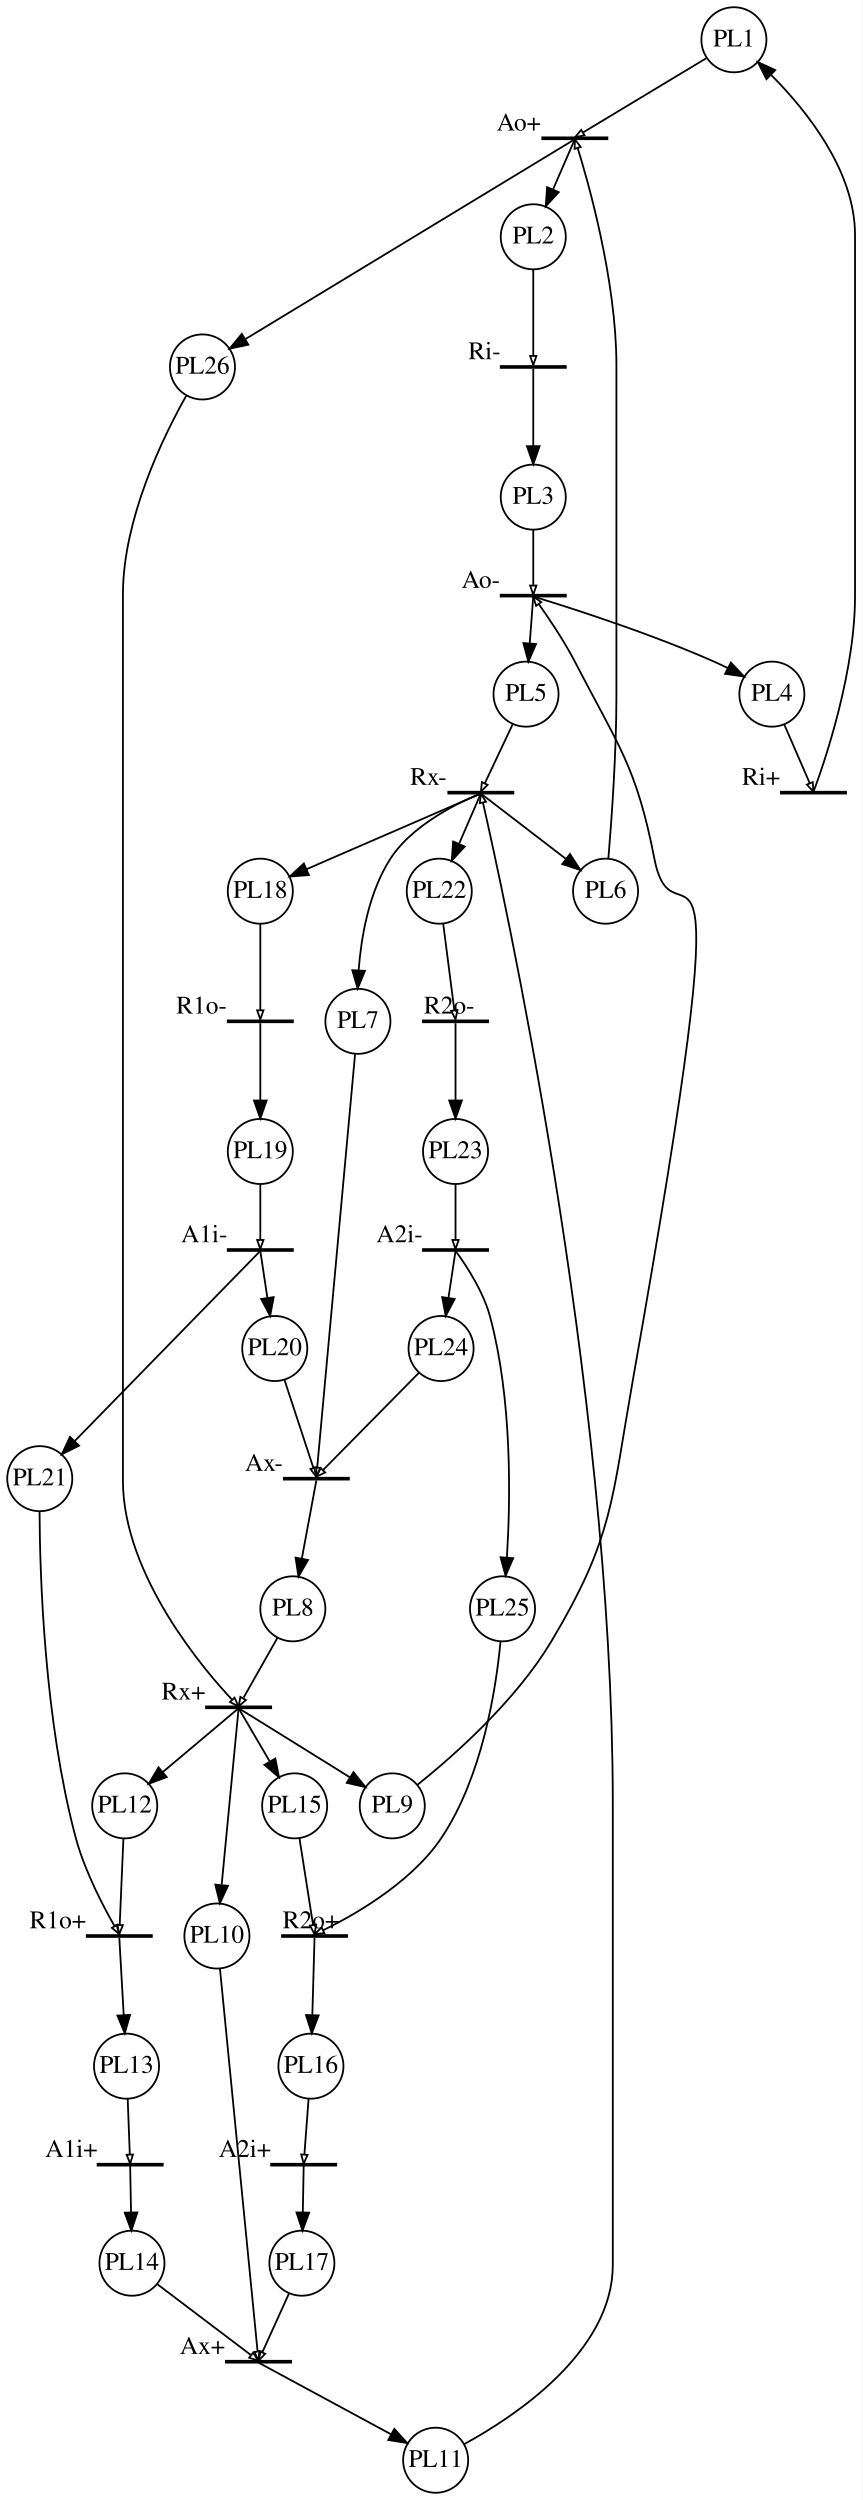
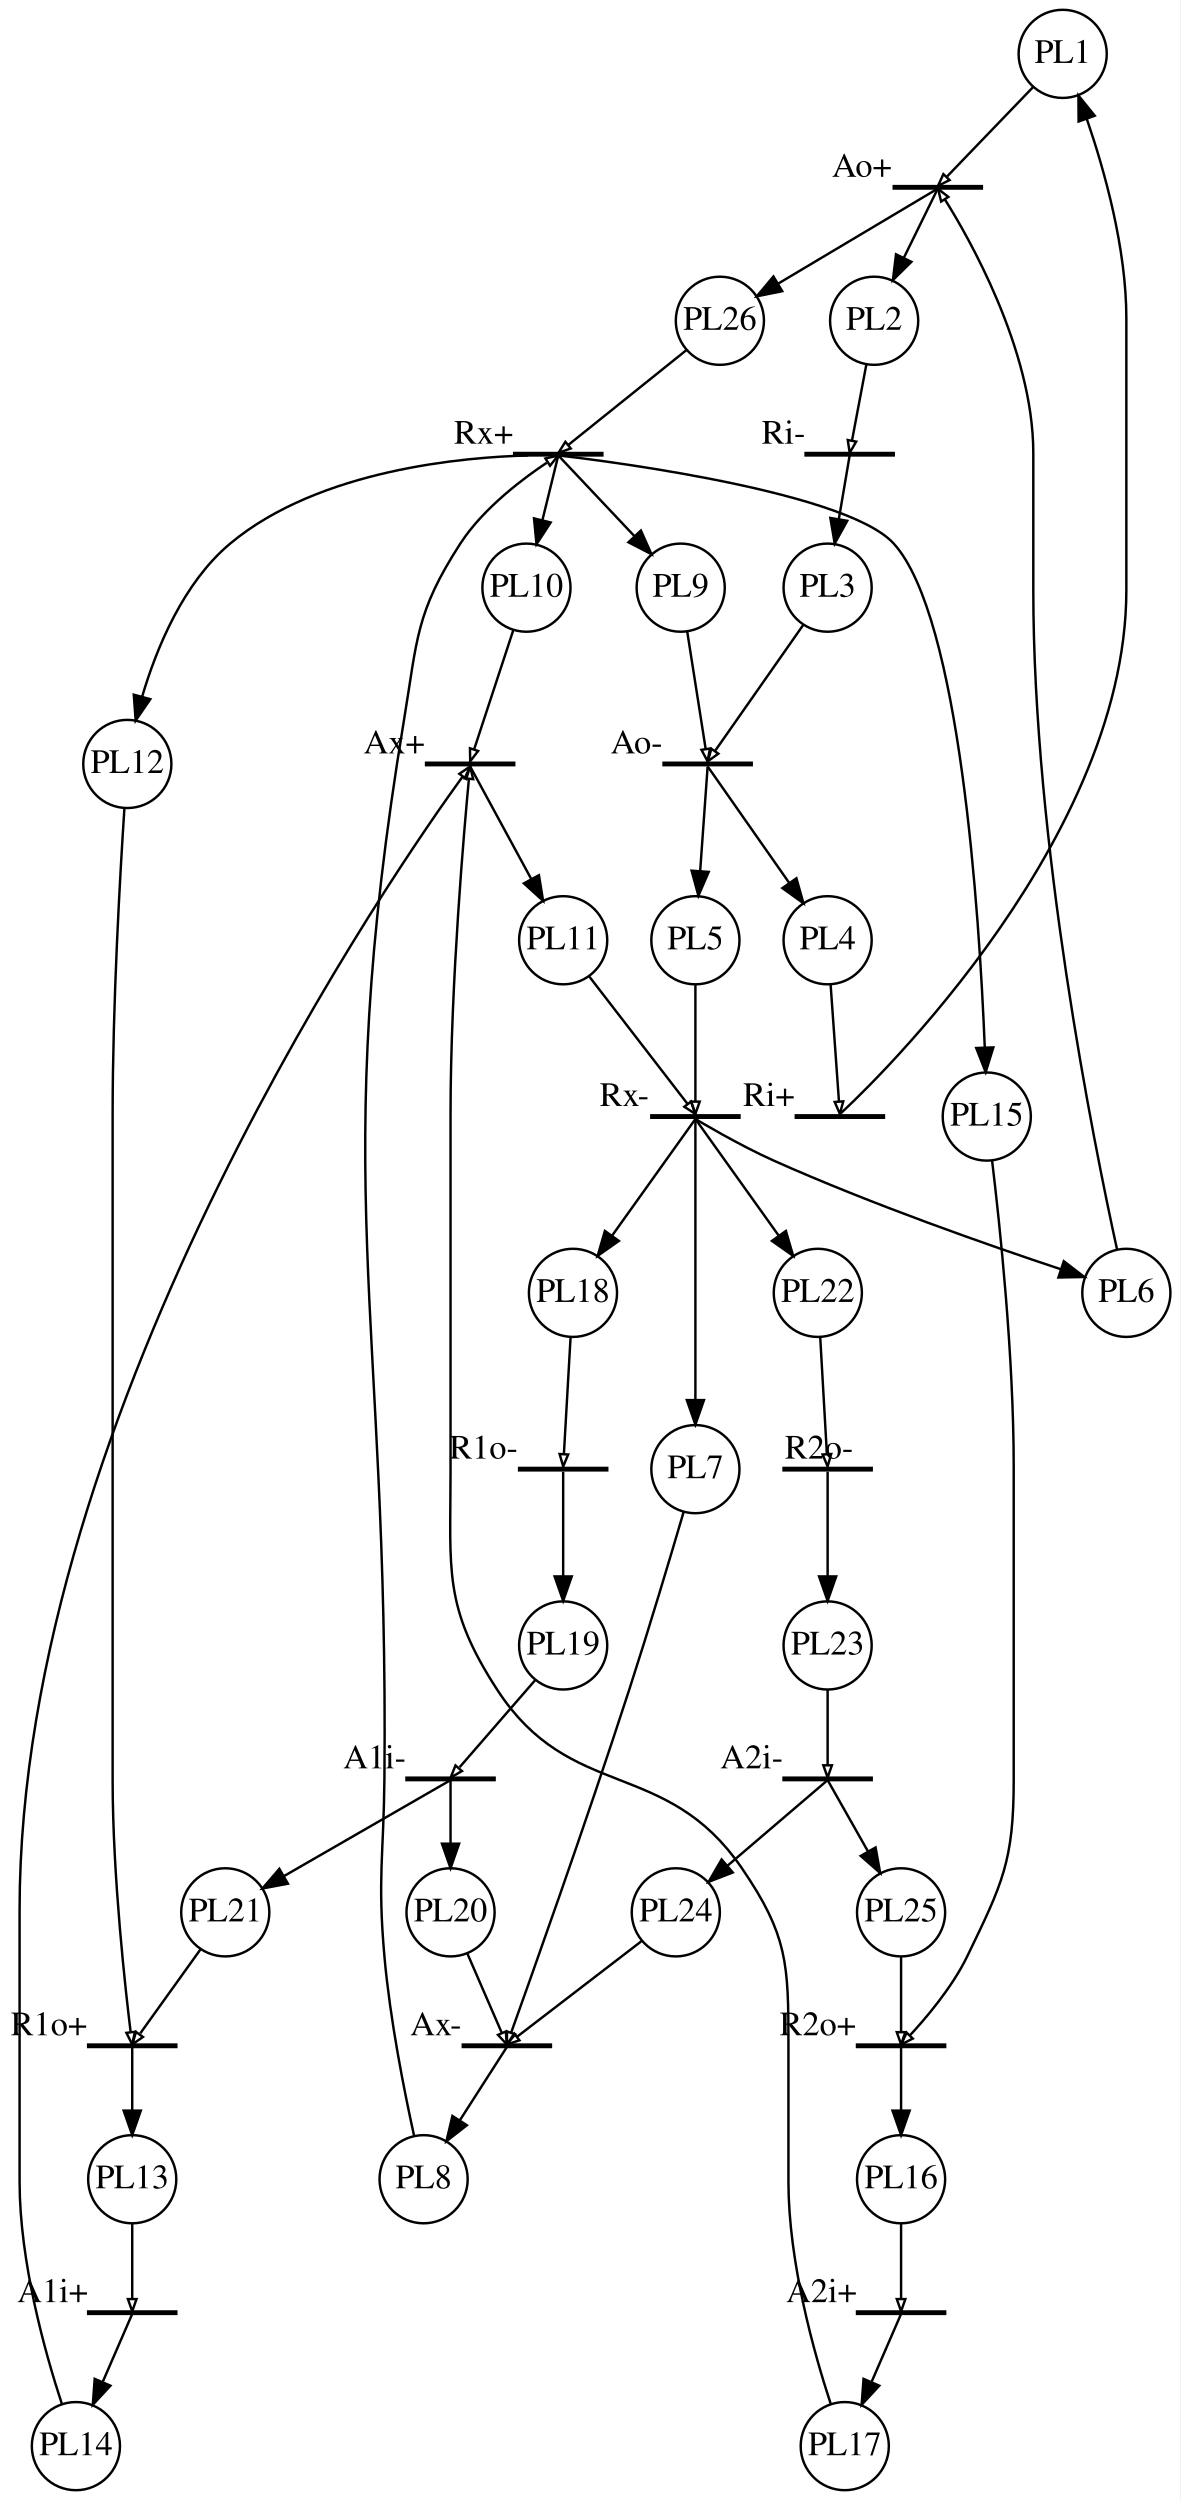
- <svg xmlns="http://www.w3.org/2000/svg" width="477pt" height="1383pt" viewBox="0.00 0.00 477.00 1383.00">
-   <g id="graph0" class="graph" transform="scale(1 1) rotate(0) translate(4 1379)">
-     <polygon fill="white" stroke="none" points="-4,4 -4,-1379 473,-1379 473,4 -4,4" />
+ <svg xmlns="http://www.w3.org/2000/svg" width="482pt" height="1021pt" viewBox="0.00 0.00 482.00 1021.00">
+   <g id="graph0" class="graph" transform="scale(1 1) rotate(0) translate(4 1017)">
+     <polygon fill="white" stroke="none" points="-4,4 -4,-1017 478,-1017 478,4 -4,4" />
    <g id="node1" class="node">
-       <ellipse fill="none" stroke="black" cx="402" cy="-1357" rx="18" ry="18" />
-       <text text-anchor="middle" x="402" y="-1353.3" font-family="Times,serif" font-size="14.00">PL1</text>
+       <ellipse fill="none" stroke="black" cx="430" cy="-995" rx="18" ry="18" />
+       <text text-anchor="middle" x="430" y="-991.3" font-family="Times,serif" font-size="14.00">PL1</text>
    </g>
    <g id="node3" class="node">
-       <polygon fill="none" stroke="black" points="332,-1303 296,-1303 296,-1302 332,-1302 332,-1303" />
-       <text text-anchor="middle" x="283" y="-1306.8" font-family="Times,serif" font-size="14.00">Ao+</text>
+       <polygon fill="none" stroke="black" points="397,-941 361,-941 361,-940 397,-940 397,-941" />
+       <text text-anchor="middle" x="348" y="-944.8" font-family="Times,serif" font-size="14.00">Ao+</text>
    </g>
    <g id="edge1" class="edge">
-       <path fill="none" stroke="black" d="M386.672,-1346.77C366.254,-1334.47 331.247,-1313.39 318.67,-1305.81" />
-       <polygon fill="none" stroke="black" points="319.323,-1304.16 314.137,-1303.08 317.517,-1307.16 319.323,-1304.16" />
+       <path fill="none" stroke="black" d="M417.914,-981.44C406.5,-969.578 390.073,-952.507 382.759,-944.906" />
+       <polygon fill="none" stroke="black" points="383.797,-943.461 379.069,-941.072 381.275,-945.888 383.797,-943.461" />
    </g>
    <g id="node2" class="node">
-       <ellipse fill="none" stroke="black" cx="291" cy="-1248" rx="18" ry="18" />
-       <text text-anchor="middle" x="291" y="-1244.3" font-family="Times,serif" font-size="14.00">PL2</text>
+       <ellipse fill="none" stroke="black" cx="290" cy="-886" rx="18" ry="18" />
+       <text text-anchor="middle" x="290" y="-882.3" font-family="Times,serif" font-size="14.00">PL26</text>
    </g>
    <g id="node5" class="node">
-       <polygon fill="none" stroke="black" points="309,-1176.5 273,-1176.5 273,-1175.5 309,-1175.5 309,-1176.5" />
-       <text text-anchor="middle" x="264" y="-1180.3" font-family="Times,serif" font-size="14.00">Ri-</text>
+       <polygon fill="none" stroke="black" points="242,-832 206,-832 206,-831 242,-831 242,-832" />
+       <text text-anchor="middle" x="193.5" y="-835.8" font-family="Times,serif" font-size="14.00">Rx+</text>
    </g>
    <g id="edge3" class="edge">
-       <path fill="none" stroke="black" d="M291,-1229.7C291,-1214.17 291,-1192.32 291,-1182.35" />
-       <polygon fill="none" stroke="black" points="292.75,-1182.09 291,-1177.09 289.25,-1182.09 292.75,-1182.09" />
+       <path fill="none" stroke="black" d="M276.325,-874.018C261.109,-861.799 237.429,-842.784 228.036,-835.241" />
+       <polygon fill="none" stroke="black" points="229.09,-833.843 224.095,-832.076 226.898,-836.572 229.09,-833.843" />
    </g>
    <g id="edge2" class="edge">
-       <path fill="none" stroke="black" d="M313.934,-1301.85C313.262,-1300.3 307.571,-1287.18 302.026,-1274.41" />
-       <polygon fill="black" stroke="black" points="305.092,-1272.68 297.901,-1264.9 298.671,-1275.47 305.092,-1272.68" />
+       <path fill="none" stroke="black" d="M378.935,-939.962C377.173,-938.912 339.671,-916.579 313.934,-901.253" />
+       <polygon fill="black" stroke="black" points="315.455,-898.085 305.072,-895.976 311.874,-904.099 315.455,-898.085" />
+     </g>
+     <g id="node31" class="node">
+       <ellipse fill="none" stroke="black" cx="353" cy="-886" rx="18" ry="18" />
+       <text text-anchor="middle" x="353" y="-882.3" font-family="Times,serif" font-size="14.00">PL2</text>
+     </g>
+     <g id="edge36" class="edge">
+       <path fill="none" stroke="black" d="M378.925,-939.848C378.154,-938.275 371.523,-924.759 365.162,-911.791" />
+       <polygon fill="black" stroke="black" points="368.211,-910.06 360.665,-902.624 361.927,-913.143 368.211,-910.06" />
+     </g>
+     <g id="node4" class="node">
+       <ellipse fill="none" stroke="black" cx="211" cy="-777" rx="18" ry="18" />
+       <text text-anchor="middle" x="211" y="-773.3" font-family="Times,serif" font-size="14.00">PL10</text>
+     </g>
+     <g id="node7" class="node">
+       <polygon fill="none" stroke="black" points="206,-705.5 170,-705.5 170,-704.5 206,-704.5 206,-705.5" />
+       <text text-anchor="middle" x="157" y="-709.3" font-family="Times,serif" font-size="14.00">Ax+</text>
+     </g>
+     <g id="edge5" class="edge">
+       <path fill="none" stroke="black" d="M205.666,-759.765C200.472,-743.958 192.896,-720.901 189.615,-710.914" />
+       <polygon fill="none" stroke="black" points="191.255,-710.299 188.031,-706.096 187.93,-711.392 191.255,-710.299" />
+     </g>
+     <g id="edge4" class="edge">
+       <path fill="none" stroke="black" d="M223.963,-830.848C223.594,-829.344 220.546,-816.919 217.499,-804.496" />
+       <polygon fill="black" stroke="black" points="220.888,-803.621 215.107,-794.742 214.09,-805.288 220.888,-803.621" />
+     </g>
+     <g id="node21" class="node">
+       <ellipse fill="none" stroke="black" cx="48" cy="-705" rx="18" ry="18" />
+       <text text-anchor="middle" x="48" y="-701.3" font-family="Times,serif" font-size="14.00">PL12</text>
+     </g>
+     <g id="edge22" class="edge">
+       <path fill="none" stroke="black" d="M211.73,-830.994C186.136,-830.346 126.413,-825.432 90,-795 70.91,-779.045 59.948,-752.445 54.044,-732.472" />
+       <polygon fill="black" stroke="black" points="57.396,-731.459 51.402,-722.723 50.64,-733.291 57.396,-731.459" />
+     </g>
+     <g id="node22" class="node">
+       <ellipse fill="none" stroke="black" cx="399" cy="-561" rx="18" ry="18" />
+       <text text-anchor="middle" x="399" y="-557.3" font-family="Times,serif" font-size="14.00">PL15</text>
+     </g>
+     <g id="edge24" class="edge">
+       <path fill="none" stroke="black" d="M224.084,-830.991C227.596,-830.6 340.158,-817.929 361,-795 388.073,-765.216 395.972,-643.986 398.182,-589.158" />
+       <polygon fill="black" stroke="black" points="401.681,-589.247 398.553,-579.125 394.686,-588.989 401.681,-589.247" />
+     </g>
+     <g id="node27" class="node">
+       <ellipse fill="none" stroke="black" cx="274" cy="-777" rx="18" ry="18" />
+       <text text-anchor="middle" x="274" y="-773.3" font-family="Times,serif" font-size="14.00">PL9</text>
+     </g>
+     <g id="edge30" class="edge">
+       <path fill="none" stroke="black" d="M224.143,-830.848C225.806,-829.086 241.606,-812.338 254.98,-798.161" />
+       <polygon fill="black" stroke="black" points="257.739,-800.337 262.056,-790.661 252.647,-795.533 257.739,-800.337" />
+     </g>
+     <g id="node6" class="node">
+       <ellipse fill="none" stroke="black" cx="226" cy="-633" rx="18" ry="18" />
+       <text text-anchor="middle" x="226" y="-629.3" font-family="Times,serif" font-size="14.00">PL11</text>
+     </g>
+     <g id="node9" class="node">
+       <polygon fill="none" stroke="black" points="298,-561.5 262,-561.5 262,-560.5 298,-560.5 298,-561.5" />
+       <text text-anchor="middle" x="251" y="-565.3" font-family="Times,serif" font-size="14.00">Rx-</text>
+     </g>
+     <g id="edge7" class="edge">
+       <path fill="none" stroke="black" d="M236.669,-618.17C249.175,-601.959 269.168,-576.041 276.852,-566.081" />
+       <polygon fill="none" stroke="black" points="278.252,-567.131 279.92,-562.103 275.481,-564.993 278.252,-567.131" />
+     </g>
+     <g id="edge6" class="edge">
+       <path fill="none" stroke="black" d="M188.028,-703.949C188.718,-702.677 202.261,-677.729 212.978,-657.987" />
+       <polygon fill="black" stroke="black" points="216.101,-659.572 217.796,-649.114 209.949,-656.232 216.101,-659.572" />
+     </g>
+     <g id="node8" class="node">
+       <ellipse fill="none" stroke="black" cx="230" cy="-489" rx="18" ry="18" />
+       <text text-anchor="middle" x="230" y="-485.3" font-family="Times,serif" font-size="14.00">PL18</text>
+     </g>
+     <g id="node11" class="node">
+       <polygon fill="none" stroke="black" points="244,-417.5 208,-417.5 208,-416.5 244,-416.5 244,-417.5" />
+       <text text-anchor="middle" x="193.5" y="-421.3" font-family="Times,serif" font-size="14.00">R1o-</text>
+     </g>
+     <g id="edge9" class="edge">
+       <path fill="none" stroke="black" d="M229.011,-470.697C228.124,-455.165 226.876,-433.324 226.306,-423.348" />
+       <polygon fill="none" stroke="black" points="228.038,-422.984 226.005,-418.092 224.543,-423.184 228.038,-422.984" />
+     </g>
+     <g id="edge8" class="edge">
+       <path fill="none" stroke="black" d="M279.964,-559.949C279.031,-558.644 260.295,-532.413 246.039,-512.455" />
+       <polygon fill="black" stroke="black" points="248.737,-510.211 240.077,-504.108 243.041,-514.279 248.737,-510.211" />
+     </g>
+     <g id="node30" class="node">
+       <ellipse fill="none" stroke="black" cx="456" cy="-489" rx="18" ry="18" />
+       <text text-anchor="middle" x="456" y="-485.3" font-family="Times,serif" font-size="14.00">PL6</text>
+     </g>
+     <g id="edge34" class="edge">
+       <path fill="none" stroke="black" d="M280.05,-559.97C281.079,-559.352 297.758,-549.369 312,-543 352.027,-525.101 400.11,-508.309 429.344,-498.6" />
+       <polygon fill="black" stroke="black" points="430.449,-501.921 438.854,-495.471 428.261,-495.271 430.449,-501.921" />
+     </g>
+     <g id="node36" class="node">
+       <ellipse fill="none" stroke="black" cx="330" cy="-489" rx="18" ry="18" />
+       <text text-anchor="middle" x="330" y="-485.3" font-family="Times,serif" font-size="14.00">PL22</text>
+     </g>
+     <g id="edge43" class="edge">
+       <path fill="none" stroke="black" d="M280.036,-559.949C280.969,-558.644 299.705,-532.413 313.961,-512.455" />
+       <polygon fill="black" stroke="black" points="316.959,-514.279 319.923,-504.108 311.263,-510.211 316.959,-514.279" />
+     </g>
+     <g id="node42" class="node">
+       <ellipse fill="none" stroke="black" cx="280" cy="-417" rx="18" ry="18" />
+       <text text-anchor="middle" x="280" y="-413.3" font-family="Times,serif" font-size="14.00">PL7</text>
+     </g>
+     <g id="edge51" class="edge">
+       <path fill="none" stroke="black" d="M280,-559.897C280,-556.821 280,-485.53 280,-445.195" />
+       <polygon fill="black" stroke="black" points="283.5,-445.195 280,-435.195 276.5,-445.195 283.5,-445.195" />
+     </g>
+     <g id="node10" class="node">
+       <ellipse fill="none" stroke="black" cx="226" cy="-345" rx="18" ry="18" />
+       <text text-anchor="middle" x="226" y="-341.3" font-family="Times,serif" font-size="14.00">PL19</text>
+     </g>
+     <g id="node13" class="node">
+       <polygon fill="none" stroke="black" points="198,-291 162,-291 162,-290 198,-290 198,-291" />
+       <text text-anchor="middle" x="149" y="-294.8" font-family="Times,serif" font-size="14.00">A1i-</text>
+     </g>
+     <g id="edge11" class="edge">
+       <path fill="none" stroke="black" d="M214.629,-330.899C204.526,-319.258 190.36,-302.936 183.715,-295.281" />
+       <polygon fill="none" stroke="black" points="184.66,-293.699 180.061,-291.07 182.016,-295.993 184.66,-293.699" />
+     </g>
+     <g id="edge10" class="edge">
+       <path fill="none" stroke="black" d="M226,-415.949C226,-414.748 226,-392.429 226,-373.321" />
+       <polygon fill="black" stroke="black" points="229.5,-373.191 226,-363.191 222.5,-373.191 229.5,-373.191" />
    </g>
    <g id="node12" class="node">
-       <ellipse fill="none" stroke="black" cx="108" cy="-1176" rx="18" ry="18" />
-       <text text-anchor="middle" x="108" y="-1172.3" font-family="Times,serif" font-size="14.00">PL26</text>
+       <ellipse fill="none" stroke="black" cx="88" cy="-236" rx="18" ry="18" />
+       <text text-anchor="middle" x="88" y="-232.3" font-family="Times,serif" font-size="14.00">PL21</text>
+     </g>
+     <g id="node15" class="node">
+       <polygon fill="none" stroke="black" points="68,-182 32,-182 32,-181 68,-181 68,-182" />
+       <text text-anchor="middle" x="16" y="-185.8" font-family="Times,serif" font-size="14.00">R1o+</text>
    </g>
    <g id="edge13" class="edge">
-       <path fill="none" stroke="black" d="M313.851,-1301.91C308.955,-1298.94 184.925,-1223.68 131.795,-1191.44" />
-       <polygon fill="black" stroke="black" points="133.398,-1188.32 123.033,-1186.12 129.766,-1194.3 133.398,-1188.32" />
-     </g>
-     <g id="node4" class="node">
-       <ellipse fill="none" stroke="black" cx="291" cy="-1104" rx="18" ry="18" />
-       <text text-anchor="middle" x="291" y="-1100.3" font-family="Times,serif" font-size="14.00">PL3</text>
-     </g>
-     <g id="node7" class="node">
-       <polygon fill="none" stroke="black" points="309,-1050 273,-1050 273,-1049 309,-1049 309,-1050" />
-       <text text-anchor="middle" x="262" y="-1053.8" font-family="Times,serif" font-size="14.00">Ao-</text>
-     </g>
-     <g id="edge5" class="edge">
-       <path fill="none" stroke="black" d="M291,-1085.94C291,-1075.39 291,-1062.53 291,-1055.41" />
-       <polygon fill="none" stroke="black" points="292.75,-1055.06 291,-1050.06 289.25,-1055.06 292.75,-1055.06" />
-     </g>
-     <g id="edge4" class="edge">
-       <path fill="none" stroke="black" d="M291,-1174.95C291,-1173.75 291,-1151.43 291,-1132.32" />
-       <polygon fill="black" stroke="black" points="294.5,-1132.19 291,-1122.19 287.5,-1132.19 294.5,-1132.19" />
-     </g>
-     <g id="node6" class="node">
-       <ellipse fill="none" stroke="black" cx="423" cy="-995" rx="18" ry="18" />
-       <text text-anchor="middle" x="423" y="-991.3" font-family="Times,serif" font-size="14.00">PL4</text>
-     </g>
-     <g id="node8" class="node">
-       <polygon fill="none" stroke="black" points="464,-941 428,-941 428,-940 464,-940 464,-941" />
-       <text text-anchor="middle" x="417" y="-944.8" font-family="Times,serif" font-size="14.00">Ri+</text>
-     </g>
-     <g id="edge7" class="edge">
-       <path fill="none" stroke="black" d="M429.901,-978.098C434.721,-966.992 440.831,-952.912 443.956,-945.71" />
-       <polygon fill="none" stroke="black" points="445.588,-946.346 445.973,-941.062 442.377,-944.952 445.588,-946.346" />
-     </g>
-     <g id="edge6" class="edge">
-       <path fill="none" stroke="black" d="M291.164,-1048.95C294.537,-1047.94 349.16,-1031.53 391,-1013 393.502,-1011.89 396.078,-1010.67 398.63,-1009.4" />
-       <polygon fill="black" stroke="black" points="400.329,-1012.47 407.596,-1004.76 397.107,-1006.25 400.329,-1012.47" />
-     </g>
-     <g id="node9" class="node">
-       <ellipse fill="none" stroke="black" cx="287" cy="-995" rx="18" ry="18" />
-       <text text-anchor="middle" x="287" y="-991.3" font-family="Times,serif" font-size="14.00">PL5</text>
-     </g>
-     <g id="edge9" class="edge">
-       <path fill="none" stroke="black" d="M290.989,-1048.85C290.877,-1047.37 289.967,-1035.32 289.045,-1023.1" />
-       <polygon fill="black" stroke="black" points="292.528,-1022.73 288.285,-1013.02 285.547,-1023.26 292.528,-1022.73" />
-     </g>
-     <g id="edge8" class="edge">
-       <path fill="none" stroke="black" d="M446.017,-941.043C446.713,-942.839 469,-1000.69 469,-1049 469,-1249 469,-1249 469,-1249 469,-1284.41 442.317,-1317.74 422.629,-1337.51" />
-       <polygon fill="black" stroke="black" points="420.004,-1335.18 415.237,-1344.64 424.864,-1340.22 420.004,-1335.18" />
-     </g>
-     <g id="node11" class="node">
-       <polygon fill="none" stroke="black" points="280,-941 244,-941 244,-940 280,-940 280,-941" />
-       <text text-anchor="middle" x="233" y="-944.8" font-family="Times,serif" font-size="14.00">Rx-</text>
-     </g>
-     <g id="edge10" class="edge">
-       <path fill="none" stroke="black" d="M279.634,-978.385C274.388,-967.263 267.681,-953.044 264.247,-945.764" />
-       <polygon fill="none" stroke="black" points="265.746,-944.838 262.03,-941.063 262.58,-946.332 265.746,-944.838" />
-     </g>
-     <g id="node10" class="node">
-       <ellipse fill="none" stroke="black" cx="331" cy="-886" rx="18" ry="18" />
-       <text text-anchor="middle" x="331" y="-882.3" font-family="Times,serif" font-size="14.00">PL6</text>
+       <path fill="none" stroke="black" d="M77.817,-220.797C69.638,-209.39 58.66,-194.078 53.268,-186.557" />
+       <polygon fill="none" stroke="black" points="54.384,-185.111 50.048,-182.067 51.539,-187.15 54.384,-185.111" />
    </g>
    <g id="edge12" class="edge">
-       <path fill="none" stroke="black" d="M332.545,-904.033C334.323,-925.131 337,-962.184 337,-994 337,-1177 337,-1177 337,-1177 337,-1224.35 320.838,-1280.15 315.61,-1296.96" />
-       <polygon fill="none" stroke="black" points="313.872,-1296.65 314.017,-1301.95 317.206,-1297.72 313.872,-1296.65" />
-     </g>
-     <g id="edge11" class="edge">
-       <path fill="none" stroke="black" d="M262.05,-939.962C263.343,-938.969 289.425,-918.934 309.13,-903.799" />
-       <polygon fill="black" stroke="black" points="311.295,-906.549 317.094,-897.681 307.031,-900.997 311.295,-906.549" />
+       <path fill="none" stroke="black" d="M179.933,-289.962C178.093,-288.902 138.587,-266.143 111.968,-250.808" />
+       <polygon fill="black" stroke="black" points="113.585,-247.7 103.173,-245.741 110.09,-253.765 113.585,-247.7" />
    </g>
    <g id="node18" class="node">
-       <ellipse fill="none" stroke="black" cx="194" cy="-814" rx="18" ry="18" />
-       <text text-anchor="middle" x="194" y="-810.3" font-family="Times,serif" font-size="14.00">PL7</text>
+       <ellipse fill="none" stroke="black" cx="180" cy="-236" rx="18" ry="18" />
+       <text text-anchor="middle" x="180" y="-232.3" font-family="Times,serif" font-size="14.00">PL20</text>
+     </g>
+     <g id="edge18" class="edge">
+       <path fill="none" stroke="black" d="M180,-289.848C180,-288.368 180,-276.319 180,-264.1" />
+       <polygon fill="black" stroke="black" points="183.5,-264.025 180,-254.025 176.5,-264.025 183.5,-264.025" />
+     </g>
+     <g id="node14" class="node">
+       <ellipse fill="none" stroke="black" cx="50" cy="-127" rx="18" ry="18" />
+       <text text-anchor="middle" x="50" y="-123.3" font-family="Times,serif" font-size="14.00">PL13</text>
+     </g>
+     <g id="node17" class="node">
+       <polygon fill="none" stroke="black" points="68,-73 32,-73 32,-72 68,-72 68,-73" />
+       <text text-anchor="middle" x="17.5" y="-76.8" font-family="Times,serif" font-size="14.00">A1i+</text>
+     </g>
+     <g id="edge15" class="edge">
+       <path fill="none" stroke="black" d="M50,-108.939C50,-98.385 50,-85.534 50,-78.412" />
+       <polygon fill="none" stroke="black" points="51.75,-78.059 50,-73.059 48.25,-78.059 51.75,-78.059" />
+     </g>
+     <g id="edge14" class="edge">
+       <path fill="none" stroke="black" d="M50,-180.848C50,-179.368 50,-167.319 50,-155.1" />
+       <polygon fill="black" stroke="black" points="53.5,-155.025 50,-145.025 46.5,-155.025 53.5,-155.025" />
+     </g>
+     <g id="node16" class="node">
+       <ellipse fill="none" stroke="black" cx="27" cy="-18" rx="18" ry="18" />
+       <text text-anchor="middle" x="27" y="-14.3" font-family="Times,serif" font-size="14.00">PL14</text>
+     </g>
+     <g id="edge17" class="edge">
+       <path fill="none" stroke="black" d="M21.315,-35.083C14.504,-55.82 4,-93.129 4,-126 4,-237 4,-237 4,-237 4,-442.779 160.559,-666.282 184.85,-699.72" />
+       <polygon fill="none" stroke="black" points="183.594,-700.965 187.966,-703.955 186.413,-698.891 183.594,-700.965" />
+     </g>
+     <g id="edge16" class="edge">
+       <path fill="none" stroke="black" d="M49.934,-71.848C49.262,-70.3 43.571,-57.185 38.026,-44.408" />
+       <polygon fill="black" stroke="black" points="41.093,-42.682 33.901,-34.902 34.671,-45.469 41.093,-42.682" />
+     </g>
+     <g id="node20" class="node">
+       <polygon fill="none" stroke="black" points="221,-182 185,-182 185,-181 221,-181 221,-182" />
+       <text text-anchor="middle" x="174" y="-185.8" font-family="Times,serif" font-size="14.00">Ax-</text>
+     </g>
+     <g id="edge19" class="edge">
+       <path fill="none" stroke="black" d="M186.901,-219.098C191.721,-207.992 197.831,-193.912 200.956,-186.71" />
+       <polygon fill="none" stroke="black" points="202.588,-187.346 202.973,-182.062 199.377,-185.952 202.588,-187.346" />
+     </g>
+     <g id="node19" class="node">
+       <ellipse fill="none" stroke="black" cx="169" cy="-127" rx="18" ry="18" />
+       <text text-anchor="middle" x="169" y="-123.3" font-family="Times,serif" font-size="14.00">PL8</text>
    </g>
    <g id="edge21" class="edge">
-       <path fill="none" stroke="black" d="M261.899,-939.962C259.823,-939.178 226.386,-926.288 212,-904 200.137,-885.621 195.846,-861.016 194.404,-842.336" />
-       <polygon fill="black" stroke="black" points="197.886,-841.909 193.848,-832.113 190.896,-842.289 197.886,-841.909" />
-     </g>
-     <g id="node31" class="node">
-       <ellipse fill="none" stroke="black" cx="140" cy="-886" rx="18" ry="18" />
-       <text text-anchor="middle" x="140" y="-882.3" font-family="Times,serif" font-size="14.00">PL18</text>
+       <path fill="none" stroke="black" d="M165.099,-144.801C161.138,-162.791 155.273,-192.232 153,-218 150.15,-250.319 152.7,-258.557 153,-291 154.778,-483.025 129.675,-533.539 161,-723 166.48,-756.143 165.771,-766.783 184,-795 193.626,-809.901 210.978,-822.502 219.299,-828.018" />
+       <polygon fill="none" stroke="black" points="218.763,-829.75 223.922,-830.954 220.64,-826.796 218.763,-829.75" />
+     </g>
+     <g id="edge20" class="edge">
+       <path fill="none" stroke="black" d="M202.902,-180.848C201.848,-179.204 192.431,-164.526 183.79,-151.055" />
+       <polygon fill="black" stroke="black" points="186.664,-149.053 178.319,-142.526 180.772,-152.833 186.664,-149.053" />
+     </g>
+     <g id="edge23" class="edge">
+       <path fill="none" stroke="black" d="M46.815,-686.961C45.066,-660.315 42,-607.155 42,-562 42,-562 42,-562 42,-290 42,-250.394 47.417,-202.84 49.336,-187.237" />
+       <polygon fill="none" stroke="black" points="51.102,-187.224 49.994,-182.044 47.629,-186.784 51.102,-187.224" />
+     </g>
+     <g id="node24" class="node">
+       <polygon fill="none" stroke="black" points="382,-182 346,-182 346,-181 382,-181 382,-182" />
+       <text text-anchor="middle" x="330" y="-185.8" font-family="Times,serif" font-size="14.00">R2o+</text>
+     </g>
+     <g id="edge25" class="edge">
+       <path fill="none" stroke="black" d="M401.173,-542.984C404.379,-516.369 410,-463.25 410,-418 410,-418 410,-418 410,-290 410,-256.905 405.418,-247.79 391,-218 384.67,-204.92 373.285,-191.843 367.532,-185.669" />
+       <polygon fill="none" stroke="black" points="368.78,-184.442 364.053,-182.052 366.258,-186.869 368.78,-184.442" />
+     </g>
+     <g id="node23" class="node">
+       <ellipse fill="none" stroke="black" cx="364" cy="-127" rx="18" ry="18" />
+       <text text-anchor="middle" x="364" y="-123.3" font-family="Times,serif" font-size="14.00">PL16</text>
+     </g>
+     <g id="node26" class="node">
+       <polygon fill="none" stroke="black" points="382,-73 346,-73 346,-72 382,-72 382,-73" />
+       <text text-anchor="middle" x="331.5" y="-76.8" font-family="Times,serif" font-size="14.00">A2i+</text>
+     </g>
+     <g id="edge27" class="edge">
+       <path fill="none" stroke="black" d="M364,-108.939C364,-98.385 364,-85.534 364,-78.412" />
+       <polygon fill="none" stroke="black" points="365.75,-78.059 364,-73.059 362.25,-78.059 365.75,-78.059" />
+     </g>
+     <g id="edge26" class="edge">
+       <path fill="none" stroke="black" d="M364,-180.848C364,-179.368 364,-167.319 364,-155.1" />
+       <polygon fill="black" stroke="black" points="367.5,-155.025 364,-145.025 360.5,-155.025 367.5,-155.025" />
+     </g>
+     <g id="node25" class="node">
+       <ellipse fill="none" stroke="black" cx="341" cy="-18" rx="18" ry="18" />
+       <text text-anchor="middle" x="341" y="-14.3" font-family="Times,serif" font-size="14.00">PL17</text>
+     </g>
+     <g id="edge29" class="edge">
+       <path fill="none" stroke="black" d="M335.315,-35.083C328.504,-55.82 318,-93.129 318,-126 318,-182 318,-182 318,-182 318,-215.095 317.663,-226.669 299,-254 267.97,-299.443 228.938,-280.83 199,-327 176.994,-360.937 180,-375.553 180,-416 180,-562 180,-562 180,-562 180,-615.473 185.725,-680.094 187.489,-698.735" />
+       <polygon fill="none" stroke="black" points="185.769,-699.135 187.994,-703.943 189.253,-698.797 185.769,-699.135" />
+     </g>
+     <g id="edge28" class="edge">
+       <path fill="none" stroke="black" d="M363.934,-71.848C363.262,-70.3 357.571,-57.185 352.026,-44.408" />
+       <polygon fill="black" stroke="black" points="355.092,-42.682 347.901,-34.902 348.671,-45.469 355.092,-42.682" />
+     </g>
+     <g id="node29" class="node">
+       <polygon fill="none" stroke="black" points="303,-705.5 267,-705.5 267,-704.5 303,-704.5 303,-705.5" />
+       <text text-anchor="middle" x="256" y="-709.3" font-family="Times,serif" font-size="14.00">Ao-</text>
+     </g>
+     <g id="edge31" class="edge">
+       <path fill="none" stroke="black" d="M276.663,-759.055C279.127,-743.376 282.637,-721.04 284.198,-711.104" />
+       <polygon fill="none" stroke="black" points="285.938,-711.304 284.985,-706.093 282.48,-710.761 285.938,-711.304" />
+     </g>
+     <g id="node28" class="node">
+       <ellipse fill="none" stroke="black" cx="280" cy="-633" rx="18" ry="18" />
+       <text text-anchor="middle" x="280" y="-629.3" font-family="Times,serif" font-size="14.00">PL5</text>
+     </g>
+     <g id="edge33" class="edge">
+       <path fill="none" stroke="black" d="M280,-614.697C280,-599.165 280,-577.324 280,-567.348" />
+       <polygon fill="none" stroke="black" points="281.75,-567.092 280,-562.092 278.25,-567.092 281.75,-567.092" />
+     </g>
+     <g id="edge32" class="edge">
+       <path fill="none" stroke="black" d="M284.996,-703.949C284.911,-702.748 283.316,-680.429 281.952,-661.321" />
+       <polygon fill="black" stroke="black" points="285.432,-660.916 281.228,-651.191 278.449,-661.415 285.432,-660.916" />
+     </g>
+     <g id="node34" class="node">
+       <ellipse fill="none" stroke="black" cx="334" cy="-633" rx="18" ry="18" />
+       <text text-anchor="middle" x="334" y="-629.3" font-family="Times,serif" font-size="14.00">PL4</text>
+     </g>
+     <g id="edge40" class="edge">
+       <path fill="none" stroke="black" d="M285.036,-703.949C285.949,-702.644 304.311,-676.413 318.282,-656.455" />
+       <polygon fill="black" stroke="black" points="321.257,-658.307 324.125,-648.108 315.523,-654.293 321.257,-658.307" />
+     </g>
+     <g id="edge35" class="edge">
+       <path fill="none" stroke="black" d="M452.217,-506.66C442.606,-550.503 418,-672.816 418,-776 418,-832 418,-832 418,-832 418,-874.487 390.97,-921.085 381.915,-935.502" />
+       <polygon fill="none" stroke="black" points="380.359,-934.686 379.112,-939.835 383.297,-936.588 380.359,-934.686" />
+     </g>
+     <g id="node33" class="node">
+       <polygon fill="none" stroke="black" points="361,-832 325,-832 325,-831 361,-831 361,-832" />
+       <text text-anchor="middle" x="316" y="-835.8" font-family="Times,serif" font-size="14.00">Ri-</text>
    </g>
    <g id="edge37" class="edge">
-       <path fill="none" stroke="black" d="M261.867,-939.942C259.126,-938.756 214.722,-919.532 179,-904 174.692,-902.127 170.118,-900.136 165.676,-898.2" />
-       <polygon fill="black" stroke="black" points="166.881,-894.907 156.316,-894.12 164.084,-901.324 166.881,-894.907" />
+       <path fill="none" stroke="black" d="M349.836,-868.23C347.796,-857.419 345.283,-844.098 343.944,-837.004" />
+       <polygon fill="none" stroke="black" points="345.658,-836.649 343.011,-832.06 342.219,-837.298 345.658,-836.649" />
+     </g>
+     <g id="node32" class="node">
+       <ellipse fill="none" stroke="black" cx="334" cy="-777" rx="18" ry="18" />
+       <text text-anchor="middle" x="334" y="-773.3" font-family="Times,serif" font-size="14.00">PL3</text>
+     </g>
+     <g id="edge39" class="edge">
+       <path fill="none" stroke="black" d="M324.084,-761.834C312.814,-745.735 295.071,-720.388 288.028,-710.325" />
+       <polygon fill="none" stroke="black" points="289.372,-709.195 285.071,-706.102 286.505,-711.202 289.372,-709.195" />
+     </g>
+     <g id="edge38" class="edge">
+       <path fill="none" stroke="black" d="M342.974,-830.848C342.723,-829.368 340.677,-817.319 338.602,-805.1" />
+       <polygon fill="black" stroke="black" points="342.016,-804.298 336.891,-795.025 335.115,-805.47 342.016,-804.298" />
+     </g>
+     <g id="node35" class="node">
+       <polygon fill="none" stroke="black" points="357,-561.5 321,-561.5 321,-560.5 357,-560.5 357,-561.5" />
+       <text text-anchor="middle" x="310" y="-565.3" font-family="Times,serif" font-size="14.00">Ri+</text>
+     </g>
+     <g id="edge41" class="edge">
+       <path fill="none" stroke="black" d="M335.236,-614.697C336.345,-599.165 337.905,-577.324 338.618,-567.348" />
+       <polygon fill="none" stroke="black" points="340.383,-567.204 338.993,-562.092 336.892,-566.955 340.383,-567.204" />
+     </g>
+     <g id="edge42" class="edge">
+       <path fill="none" stroke="black" d="M339.085,-562.077C342.628,-565.301 456,-669.296 456,-776 456,-887 456,-887 456,-887 456,-915.422 447.231,-946.919 439.878,-968.335" />
+       <polygon fill="black" stroke="black" points="436.501,-967.385 436.427,-977.98 443.091,-969.744 436.501,-967.385" />
+     </g>
+     <g id="node38" class="node">
+       <polygon fill="none" stroke="black" points="352,-417.5 316,-417.5 316,-416.5 352,-416.5 352,-417.5" />
+       <text text-anchor="middle" x="330.5" y="-421.3" font-family="Times,serif" font-size="14.00">R2o-</text>
+     </g>
+     <g id="edge44" class="edge">
+       <path fill="none" stroke="black" d="M330.989,-470.697C331.876,-455.165 333.124,-433.324 333.694,-423.348" />
+       <polygon fill="none" stroke="black" points="335.457,-423.184 333.995,-418.092 331.962,-422.984 335.457,-423.184" />
    </g>
    <g id="node37" class="node">
-       <ellipse fill="none" stroke="black" cx="239" cy="-886" rx="18" ry="18" />
-       <text text-anchor="middle" x="239" y="-882.3" font-family="Times,serif" font-size="14.00">PL22</text>
+       <ellipse fill="none" stroke="black" cx="334" cy="-345" rx="18" ry="18" />
+       <text text-anchor="middle" x="334" y="-341.3" font-family="Times,serif" font-size="14.00">PL23</text>
+     </g>
+     <g id="node40" class="node">
+       <polygon fill="none" stroke="black" points="352,-291 316,-291 316,-290 352,-290 352,-291" />
+       <text text-anchor="middle" x="303" y="-294.8" font-family="Times,serif" font-size="14.00">A2i-</text>
+     </g>
+     <g id="edge46" class="edge">
+       <path fill="none" stroke="black" d="M334,-326.939C334,-316.385 334,-303.534 334,-296.412" />
+       <polygon fill="none" stroke="black" points="335.75,-296.059 334,-291.059 332.25,-296.059 335.75,-296.059" />
    </g>
    <g id="edge45" class="edge">
-       <path fill="none" stroke="black" d="M261.934,-939.848C261.262,-938.3 255.571,-925.185 250.026,-912.409" />
-       <polygon fill="black" stroke="black" points="253.092,-910.682 245.901,-902.902 246.671,-913.469 253.092,-910.682" />
-     </g>
-     <g id="node14" class="node">
-       <polygon fill="none" stroke="black" points="146,-435 110,-435 110,-434 146,-434 146,-435" />
-       <text text-anchor="middle" x="97.5" y="-438.8" font-family="Times,serif" font-size="14.00">Rx+</text>
-     </g>
-     <g id="edge14" class="edge">
-       <path fill="none" stroke="black" d="M99.096,-1160.2C86.239,-1137.39 64,-1091.87 64,-1050 64,-1050 64,-1050 64,-560 64,-506.721 110.637,-453.317 124.288,-438.825" />
-       <polygon fill="none" stroke="black" points="125.729,-439.853 127.954,-435.046 123.216,-437.417 125.729,-439.853" />
-     </g>
-     <g id="node13" class="node">
-       <ellipse fill="none" stroke="black" cx="213" cy="-380" rx="18" ry="18" />
-       <text text-anchor="middle" x="213" y="-376.3" font-family="Times,serif" font-size="14.00">PL9</text>
-     </g>
-     <g id="edge16" class="edge">
-       <path fill="none" stroke="black" d="M226.974,-391.674C246.299,-407.14 281.05,-437.607 301,-471 335.389,-528.562 334.316,-548.974 346,-615 409.901,-976.117 369.464,-844.973 358,-904 348.04,-955.284 337.943,-966.567 314,-1013 307.809,-1025.01 298.786,-1038.15 294.094,-1044.74" />
-       <polygon fill="none" stroke="black" points="292.56,-1043.87 291.041,-1048.94 295.394,-1045.92 292.56,-1043.87" />
-     </g>
-     <g id="edge15" class="edge">
-       <path fill="none" stroke="black" d="M128.093,-433.942C130.011,-432.759 161.078,-413.58 186,-398 187.11,-397.306 188.244,-396.596 189.39,-395.878" />
-       <polygon fill="black" stroke="black" points="191.551,-398.654 198.156,-390.37 187.827,-392.726 191.551,-398.654" />
-     </g>
-     <g id="node15" class="node">
-       <ellipse fill="none" stroke="black" cx="116" cy="-308" rx="18" ry="18" />
-       <text text-anchor="middle" x="116" y="-304.3" font-family="Times,serif" font-size="14.00">PL10</text>
-     </g>
-     <g id="edge17" class="edge">
-       <path fill="none" stroke="black" d="M127.991,-433.909C127.74,-431.29 122.093,-372.468 118.639,-336.491" />
-       <polygon fill="black" stroke="black" points="122.086,-335.767 117.646,-326.147 115.118,-336.436 122.086,-335.767" />
-     </g>
-     <g id="node21" class="node">
-       <ellipse fill="none" stroke="black" cx="65" cy="-380" rx="18" ry="18" />
-       <text text-anchor="middle" x="65" y="-376.3" font-family="Times,serif" font-size="14.00">PL12</text>
-     </g>
-     <g id="edge25" class="edge">
-       <path fill="none" stroke="black" d="M127.954,-433.962C126.798,-432.988 103.898,-413.723 86.048,-398.707" />
-       <polygon fill="black" stroke="black" points="88.204,-395.947 78.298,-392.187 83.697,-401.303 88.204,-395.947" />
-     </g>
-     <g id="node26" class="node">
-       <ellipse fill="none" stroke="black" cx="159" cy="-380" rx="18" ry="18" />
-       <text text-anchor="middle" x="159" y="-376.3" font-family="Times,serif" font-size="14.00">PL15</text>
-     </g>
-     <g id="edge31" class="edge">
-       <path fill="none" stroke="black" d="M128.089,-433.848C129.035,-432.23 137.371,-417.978 145.148,-404.683" />
-       <polygon fill="black" stroke="black" points="148.316,-406.198 150.344,-395.799 142.274,-402.663 148.316,-406.198" />
-     </g>
-     <g id="node17" class="node">
-       <polygon fill="none" stroke="black" points="157,-73 121,-73 121,-72 157,-72 157,-73" />
-       <text text-anchor="middle" x="108" y="-76.8" font-family="Times,serif" font-size="14.00">Ax+</text>
-     </g>
-     <g id="edge18" class="edge">
-       <path fill="none" stroke="black" d="M117.691,-289.793C122.43,-241.585 135.672,-106.86 138.475,-78.344" />
-       <polygon fill="none" stroke="black" points="140.241,-78.265 138.988,-73.118 136.758,-77.923 140.241,-78.265" />
-     </g>
-     <g id="node16" class="node">
-       <ellipse fill="none" stroke="black" cx="237" cy="-18" rx="18" ry="18" />
-       <text text-anchor="middle" x="237" y="-14.3" font-family="Times,serif" font-size="14.00">PL11</text>
-     </g>
-     <g id="edge20" class="edge">
-       <path fill="none" stroke="black" d="M252.745,-26.886C280.448,-42.005 335,-77.886 335,-126 335,-381 335,-381 335,-381 335,-612.603 272.625,-893.671 263.19,-934.865" />
-       <polygon fill="none" stroke="black" points="261.437,-934.678 262.013,-939.944 264.846,-935.468 261.437,-934.678" />
-     </g>
-     <g id="edge19" class="edge">
-       <path fill="none" stroke="black" d="M139.071,-71.962C141.05,-70.891 183.932,-47.7 212.289,-32.364" />
-       <polygon fill="black" stroke="black" points="214.137,-35.344 221.268,-27.508 210.807,-29.186 214.137,-35.344" />
-     </g>
-     <g id="node20" class="node">
-       <polygon fill="none" stroke="black" points="189,-561.5 153,-561.5 153,-560.5 189,-560.5 189,-561.5" />
-       <text text-anchor="middle" x="142" y="-565.3" font-family="Times,serif" font-size="14.00">Ax-</text>
-     </g>
-     <g id="edge22" class="edge">
-       <path fill="none" stroke="black" d="M192.419,-795.748C187.764,-744.941 174.257,-597.544 171.496,-567.417" />
-       <polygon fill="none" stroke="black" points="173.211,-566.948 171.012,-562.129 169.725,-567.267 173.211,-566.948" />
-     </g>
-     <g id="node19" class="node">
-       <ellipse fill="none" stroke="black" cx="158" cy="-489" rx="18" ry="18" />
-       <text text-anchor="middle" x="158" y="-485.3" font-family="Times,serif" font-size="14.00">PL8</text>
-     </g>
-     <g id="edge24" class="edge">
-       <path fill="none" stroke="black" d="M149.483,-472.954C143.174,-461.807 134.968,-447.311 130.758,-439.873" />
-       <polygon fill="none" stroke="black" points="132.022,-438.554 128.036,-435.064 128.977,-440.278 132.022,-438.554" />
-     </g>
-     <g id="edge23" class="edge">
-       <path fill="none" stroke="black" d="M170.991,-559.949C170.765,-558.735 166.535,-535.959 162.963,-516.722" />
-       <polygon fill="black" stroke="black" points="166.394,-516.032 161.127,-506.839 159.512,-517.31 166.394,-516.032" />
-     </g>
-     <g id="node23" class="node">
-       <polygon fill="none" stroke="black" points="80,-308.5 44,-308.5 44,-307.5 80,-307.5 80,-308.5" />
-       <text text-anchor="middle" x="28" y="-312.3" font-family="Times,serif" font-size="14.00">R1o+</text>
-     </g>
-     <g id="edge26" class="edge">
-       <path fill="none" stroke="black" d="M64.258,-361.697C63.593,-346.165 62.657,-324.324 62.229,-314.348" />
-       <polygon fill="none" stroke="black" points="63.967,-314.013 62.004,-309.092 60.47,-314.163 63.967,-314.013" />
-     </g>
-     <g id="node22" class="node">
-       <ellipse fill="none" stroke="black" cx="66" cy="-236" rx="18" ry="18" />
-       <text text-anchor="middle" x="66" y="-232.3" font-family="Times,serif" font-size="14.00">PL13</text>
-     </g>
-     <g id="node25" class="node">
-       <polygon fill="none" stroke="black" points="86,-182 50,-182 50,-181 86,-181 86,-182" />
-       <text text-anchor="middle" x="35.5" y="-185.8" font-family="Times,serif" font-size="14.00">A1i+</text>
-     </g>
-     <g id="edge28" class="edge">
-       <path fill="none" stroke="black" d="M66.644,-217.939C67.042,-207.385 67.527,-194.534 67.796,-187.412" />
-       <polygon fill="none" stroke="black" points="69.558,-187.122 67.998,-182.059 66.06,-186.99 69.558,-187.122" />
-     </g>
-     <g id="edge27" class="edge">
-       <path fill="none" stroke="black" d="M62.003,-306.949C62.072,-305.748 63.347,-283.429 64.439,-264.321" />
-       <polygon fill="black" stroke="black" points="67.941,-264.375 65.018,-254.191 60.953,-263.975 67.941,-264.375" />
-     </g>
-     <g id="node24" class="node">
-       <ellipse fill="none" stroke="black" cx="69" cy="-127" rx="18" ry="18" />
-       <text text-anchor="middle" x="69" y="-123.3" font-family="Times,serif" font-size="14.00">PL14</text>
-     </g>
-     <g id="edge30" class="edge">
-       <path fill="none" stroke="black" d="M83.165,-115.275C99.265,-103.085 124.612,-83.894 134.675,-76.275" />
-       <polygon fill="none" stroke="black" points="135.968,-77.491 138.898,-73.077 133.855,-74.7 135.968,-77.491" />
-     </g>
-     <g id="edge29" class="edge">
-       <path fill="none" stroke="black" d="M68.003,-180.848C68.031,-179.368 68.258,-167.319 68.489,-155.1" />
-       <polygon fill="black" stroke="black" points="71.989,-155.089 68.679,-145.025 64.991,-154.957 71.989,-155.089" />
-     </g>
-     <g id="node28" class="node">
-       <polygon fill="none" stroke="black" points="188,-308.5 152,-308.5 152,-307.5 188,-307.5 188,-308.5" />
-       <text text-anchor="middle" x="168" y="-312.3" font-family="Times,serif" font-size="14.00">R2o+</text>
-     </g>
-     <g id="edge32" class="edge">
-       <path fill="none" stroke="black" d="M161.663,-362.055C164.127,-346.376 167.637,-324.04 169.198,-314.104" />
-       <polygon fill="none" stroke="black" points="170.938,-314.304 169.985,-309.093 167.48,-313.761 170.938,-314.304" />
-     </g>
-     <g id="node27" class="node">
-       <ellipse fill="none" stroke="black" cx="168" cy="-236" rx="18" ry="18" />
-       <text text-anchor="middle" x="168" y="-232.3" font-family="Times,serif" font-size="14.00">PL16</text>
-     </g>
-     <g id="node30" class="node">
-       <polygon fill="none" stroke="black" points="182,-182 146,-182 146,-181 182,-181 182,-182" />
-       <text text-anchor="middle" x="131.5" y="-185.8" font-family="Times,serif" font-size="14.00">A2i+</text>
-     </g>
-     <g id="edge34" class="edge">
-       <path fill="none" stroke="black" d="M166.712,-217.939C165.916,-207.385 164.946,-194.534 164.408,-187.412" />
-       <polygon fill="none" stroke="black" points="166.126,-186.913 164.004,-182.059 162.636,-187.177 166.126,-186.913" />
-     </g>
-     <g id="edge33" class="edge">
-       <path fill="none" stroke="black" d="M169.999,-306.949C169.964,-305.748 169.327,-283.429 168.781,-264.321" />
-       <polygon fill="black" stroke="black" points="172.275,-264.087 168.491,-254.191 165.278,-264.287 172.275,-264.087" />
-     </g>
-     <g id="node29" class="node">
-       <ellipse fill="none" stroke="black" cx="163" cy="-127" rx="18" ry="18" />
-       <text text-anchor="middle" x="163" y="-123.3" font-family="Times,serif" font-size="14.00">PL17</text>
-     </g>
-     <g id="edge36" class="edge">
-       <path fill="none" stroke="black" d="M155.929,-110.385C150.893,-99.263 144.454,-85.044 141.157,-77.764" />
-       <polygon fill="none" stroke="black" points="142.685,-76.896 139.028,-73.063 139.497,-78.34 142.685,-76.896" />
-     </g>
-     <g id="edge35" class="edge">
-       <path fill="none" stroke="black" d="M163.997,-180.848C163.969,-179.368 163.742,-167.319 163.511,-155.1" />
-       <polygon fill="black" stroke="black" points="167.009,-154.957 163.321,-145.025 160.011,-155.089 167.009,-154.957" />
-     </g>
-     <g id="node33" class="node">
-       <polygon fill="none" stroke="black" points="158,-814.5 122,-814.5 122,-813.5 158,-813.5 158,-814.5" />
-       <text text-anchor="middle" x="107.5" y="-818.3" font-family="Times,serif" font-size="14.00">R1o-</text>
-     </g>
-     <g id="edge38" class="edge">
-       <path fill="none" stroke="black" d="M140,-867.697C140,-852.165 140,-830.324 140,-820.348" />
-       <polygon fill="none" stroke="black" points="141.75,-820.092 140,-815.092 138.25,-820.092 141.75,-820.092" />
-     </g>
-     <g id="node32" class="node">
-       <ellipse fill="none" stroke="black" cx="140" cy="-742" rx="18" ry="18" />
-       <text text-anchor="middle" x="140" y="-738.3" font-family="Times,serif" font-size="14.00">PL19</text>
-     </g>
-     <g id="node35" class="node">
-       <polygon fill="none" stroke="black" points="158,-688 122,-688 122,-687 158,-687 158,-688" />
-       <text text-anchor="middle" x="109" y="-691.8" font-family="Times,serif" font-size="14.00">A1i-</text>
-     </g>
-     <g id="edge40" class="edge">
-       <path fill="none" stroke="black" d="M140,-723.939C140,-713.385 140,-700.534 140,-693.412" />
-       <polygon fill="none" stroke="black" points="141.75,-693.059 140,-688.059 138.25,-693.059 141.75,-693.059" />
-     </g>
-     <g id="edge39" class="edge">
-       <path fill="none" stroke="black" d="M140,-812.949C140,-811.748 140,-789.429 140,-770.321" />
-       <polygon fill="black" stroke="black" points="143.5,-770.191 140,-760.191 136.5,-770.191 143.5,-770.191" />
-     </g>
-     <g id="node34" class="node">
-       <ellipse fill="none" stroke="black" cx="148" cy="-633" rx="18" ry="18" />
-       <text text-anchor="middle" x="148" y="-629.3" font-family="Times,serif" font-size="14.00">PL20</text>
-     </g>
-     <g id="edge42" class="edge">
-       <path fill="none" stroke="black" d="M153.334,-615.765C158.528,-599.958 166.104,-576.901 169.385,-566.914" />
-       <polygon fill="none" stroke="black" points="171.07,-567.392 170.969,-562.096 167.745,-566.299 171.07,-567.392" />
-     </g>
-     <g id="edge41" class="edge">
-       <path fill="none" stroke="black" d="M140.023,-686.848C140.246,-685.368 142.065,-673.319 143.909,-661.1" />
-       <polygon fill="black" stroke="black" points="147.398,-661.435 145.43,-651.025 140.477,-660.39 147.398,-661.435" />
-     </g>
-     <g id="node36" class="node">
-       <ellipse fill="none" stroke="black" cx="18" cy="-561" rx="18" ry="18" />
-       <text text-anchor="middle" x="18" y="-557.3" font-family="Times,serif" font-size="14.00">PL21</text>
-     </g>
-     <g id="edge43" class="edge">
-       <path fill="none" stroke="black" d="M139.912,-686.909C137.161,-684.091 70.937,-616.239 37.273,-581.747" />
-       <polygon fill="black" stroke="black" points="39.725,-579.248 30.235,-574.536 34.715,-584.137 39.725,-579.248" />
-     </g>
-     <g id="edge44" class="edge">
-       <path fill="none" stroke="black" d="M17.881,-542.98C18.038,-508.301 20.444,-427.224 38,-362 43.087,-343.102 54.221,-322.451 59.335,-313.525" />
-       <polygon fill="none" stroke="black" points="60.923,-314.278 61.95,-309.081 57.906,-312.503 60.923,-314.278" />
+       <path fill="none" stroke="black" d="M334,-415.949C334,-414.748 334,-392.429 334,-373.321" />
+       <polygon fill="black" stroke="black" points="337.5,-373.191 334,-363.191 330.5,-373.191 337.5,-373.191" />
    </g>
    <g id="node39" class="node">
-       <polygon fill="none" stroke="black" points="266,-814.5 230,-814.5 230,-813.5 266,-813.5 266,-814.5" />
-       <text text-anchor="middle" x="244.5" y="-818.3" font-family="Times,serif" font-size="14.00">R2o-</text>
-     </g>
-     <g id="edge46" class="edge">
-       <path fill="none" stroke="black" d="M241.179,-868.055C243.195,-852.376 246.066,-830.04 247.344,-820.104" />
-       <polygon fill="none" stroke="black" points="249.086,-820.276 247.988,-815.093 245.615,-819.829 249.086,-820.276" />
-     </g>
-     <g id="node38" class="node">
-       <ellipse fill="none" stroke="black" cx="248" cy="-742" rx="18" ry="18" />
-       <text text-anchor="middle" x="248" y="-738.3" font-family="Times,serif" font-size="14.00">PL23</text>
+       <ellipse fill="none" stroke="black" cx="364" cy="-236" rx="18" ry="18" />
+       <text text-anchor="middle" x="364" y="-232.3" font-family="Times,serif" font-size="14.00">PL25</text>
+     </g>
+     <g id="edge48" class="edge">
+       <path fill="none" stroke="black" d="M364,-217.939C364,-207.385 364,-194.534 364,-187.412" />
+       <polygon fill="none" stroke="black" points="365.75,-187.059 364,-182.059 362.25,-187.059 365.75,-187.059" />
+     </g>
+     <g id="edge47" class="edge">
+       <path fill="none" stroke="black" d="M334.086,-289.848C334.996,-288.24 342.971,-274.152 350.457,-260.926" />
+       <polygon fill="black" stroke="black" points="353.588,-262.499 355.468,-252.072 347.496,-259.051 353.588,-262.499" />
    </g>
    <g id="node41" class="node">
-       <polygon fill="none" stroke="black" points="266,-688 230,-688 230,-687 266,-687 266,-688" />
-       <text text-anchor="middle" x="217" y="-691.8" font-family="Times,serif" font-size="14.00">A2i-</text>
-     </g>
-     <g id="edge48" class="edge">
-       <path fill="none" stroke="black" d="M248,-723.939C248,-713.385 248,-700.534 248,-693.412" />
-       <polygon fill="none" stroke="black" points="249.75,-693.059 248,-688.059 246.25,-693.059 249.75,-693.059" />
-     </g>
-     <g id="edge47" class="edge">
-       <path fill="none" stroke="black" d="M248,-812.949C248,-811.748 248,-789.429 248,-770.321" />
-       <polygon fill="black" stroke="black" points="251.5,-770.191 248,-760.191 244.5,-770.191 251.5,-770.191" />
-     </g>
-     <g id="node40" class="node">
-       <ellipse fill="none" stroke="black" cx="240" cy="-633" rx="18" ry="18" />
-       <text text-anchor="middle" x="240" y="-629.3" font-family="Times,serif" font-size="14.00">PL24</text>
+       <ellipse fill="none" stroke="black" cx="272" cy="-236" rx="18" ry="18" />
+       <text text-anchor="middle" x="272" y="-232.3" font-family="Times,serif" font-size="14.00">PL24</text>
+     </g>
+     <g id="edge49" class="edge">
+       <path fill="none" stroke="black" d="M333.955,-289.962C332.823,-288.994 310.531,-269.938 293.009,-254.959" />
+       <polygon fill="black" stroke="black" points="295.262,-252.281 285.386,-248.443 290.713,-257.601 295.262,-252.281" />
    </g>
    <g id="edge50" class="edge">
-       <path fill="none" stroke="black" d="M227.664,-619.485C211.592,-603.18 184.39,-575.584 174.625,-565.678" />
-       <polygon fill="none" stroke="black" points="175.863,-564.44 171.106,-562.108 173.37,-566.897 175.863,-564.44" />
-     </g>
-     <g id="edge49" class="edge">
-       <path fill="none" stroke="black" d="M247.977,-686.848C247.754,-685.368 245.935,-673.319 244.091,-661.1" />
-       <polygon fill="black" stroke="black" points="247.523,-660.39 242.57,-651.025 240.602,-661.435 247.523,-660.39" />
-     </g>
-     <g id="node42" class="node">
-       <ellipse fill="none" stroke="black" cx="274" cy="-489" rx="18" ry="18" />
-       <text text-anchor="middle" x="274" y="-485.3" font-family="Times,serif" font-size="14.00">PL25</text>
-     </g>
-     <g id="edge51" class="edge">
-       <path fill="none" stroke="black" d="M248.041,-686.946C248.883,-685.842 262.418,-667.917 267,-651 279.356,-605.388 278.454,-549.877 276.411,-517.387" />
-       <polygon fill="black" stroke="black" points="279.894,-517.024 275.692,-507.298 272.912,-517.521 279.894,-517.024" />
+       <path fill="none" stroke="black" d="M258.037,-224.275C242.167,-212.085 217.182,-192.894 207.263,-185.275" />
+       <polygon fill="none" stroke="black" points="208.132,-183.735 203.101,-182.077 206,-186.511 208.132,-183.735" />
    </g>
    <g id="edge52" class="edge">
-       <path fill="none" stroke="black" d="M272.858,-470.649C270.428,-444.911 262.924,-396.005 240,-362 222.336,-335.797 187.375,-317.276 174.716,-311.179" />
-       <polygon fill="none" stroke="black" points="175.412,-309.572 170.139,-309.06 173.941,-312.749 175.412,-309.572" />
+       <path fill="none" stroke="black" d="M275.207,-399.539C269.947,-381.632 261.161,-352.192 253,-327 235.065,-271.642 211.315,-205.134 204.747,-186.852" />
+       <polygon fill="none" stroke="black" points="206.362,-186.17 203.021,-182.058 203.069,-187.356 206.362,-186.17" />
    </g>
  </g>
</svg>
